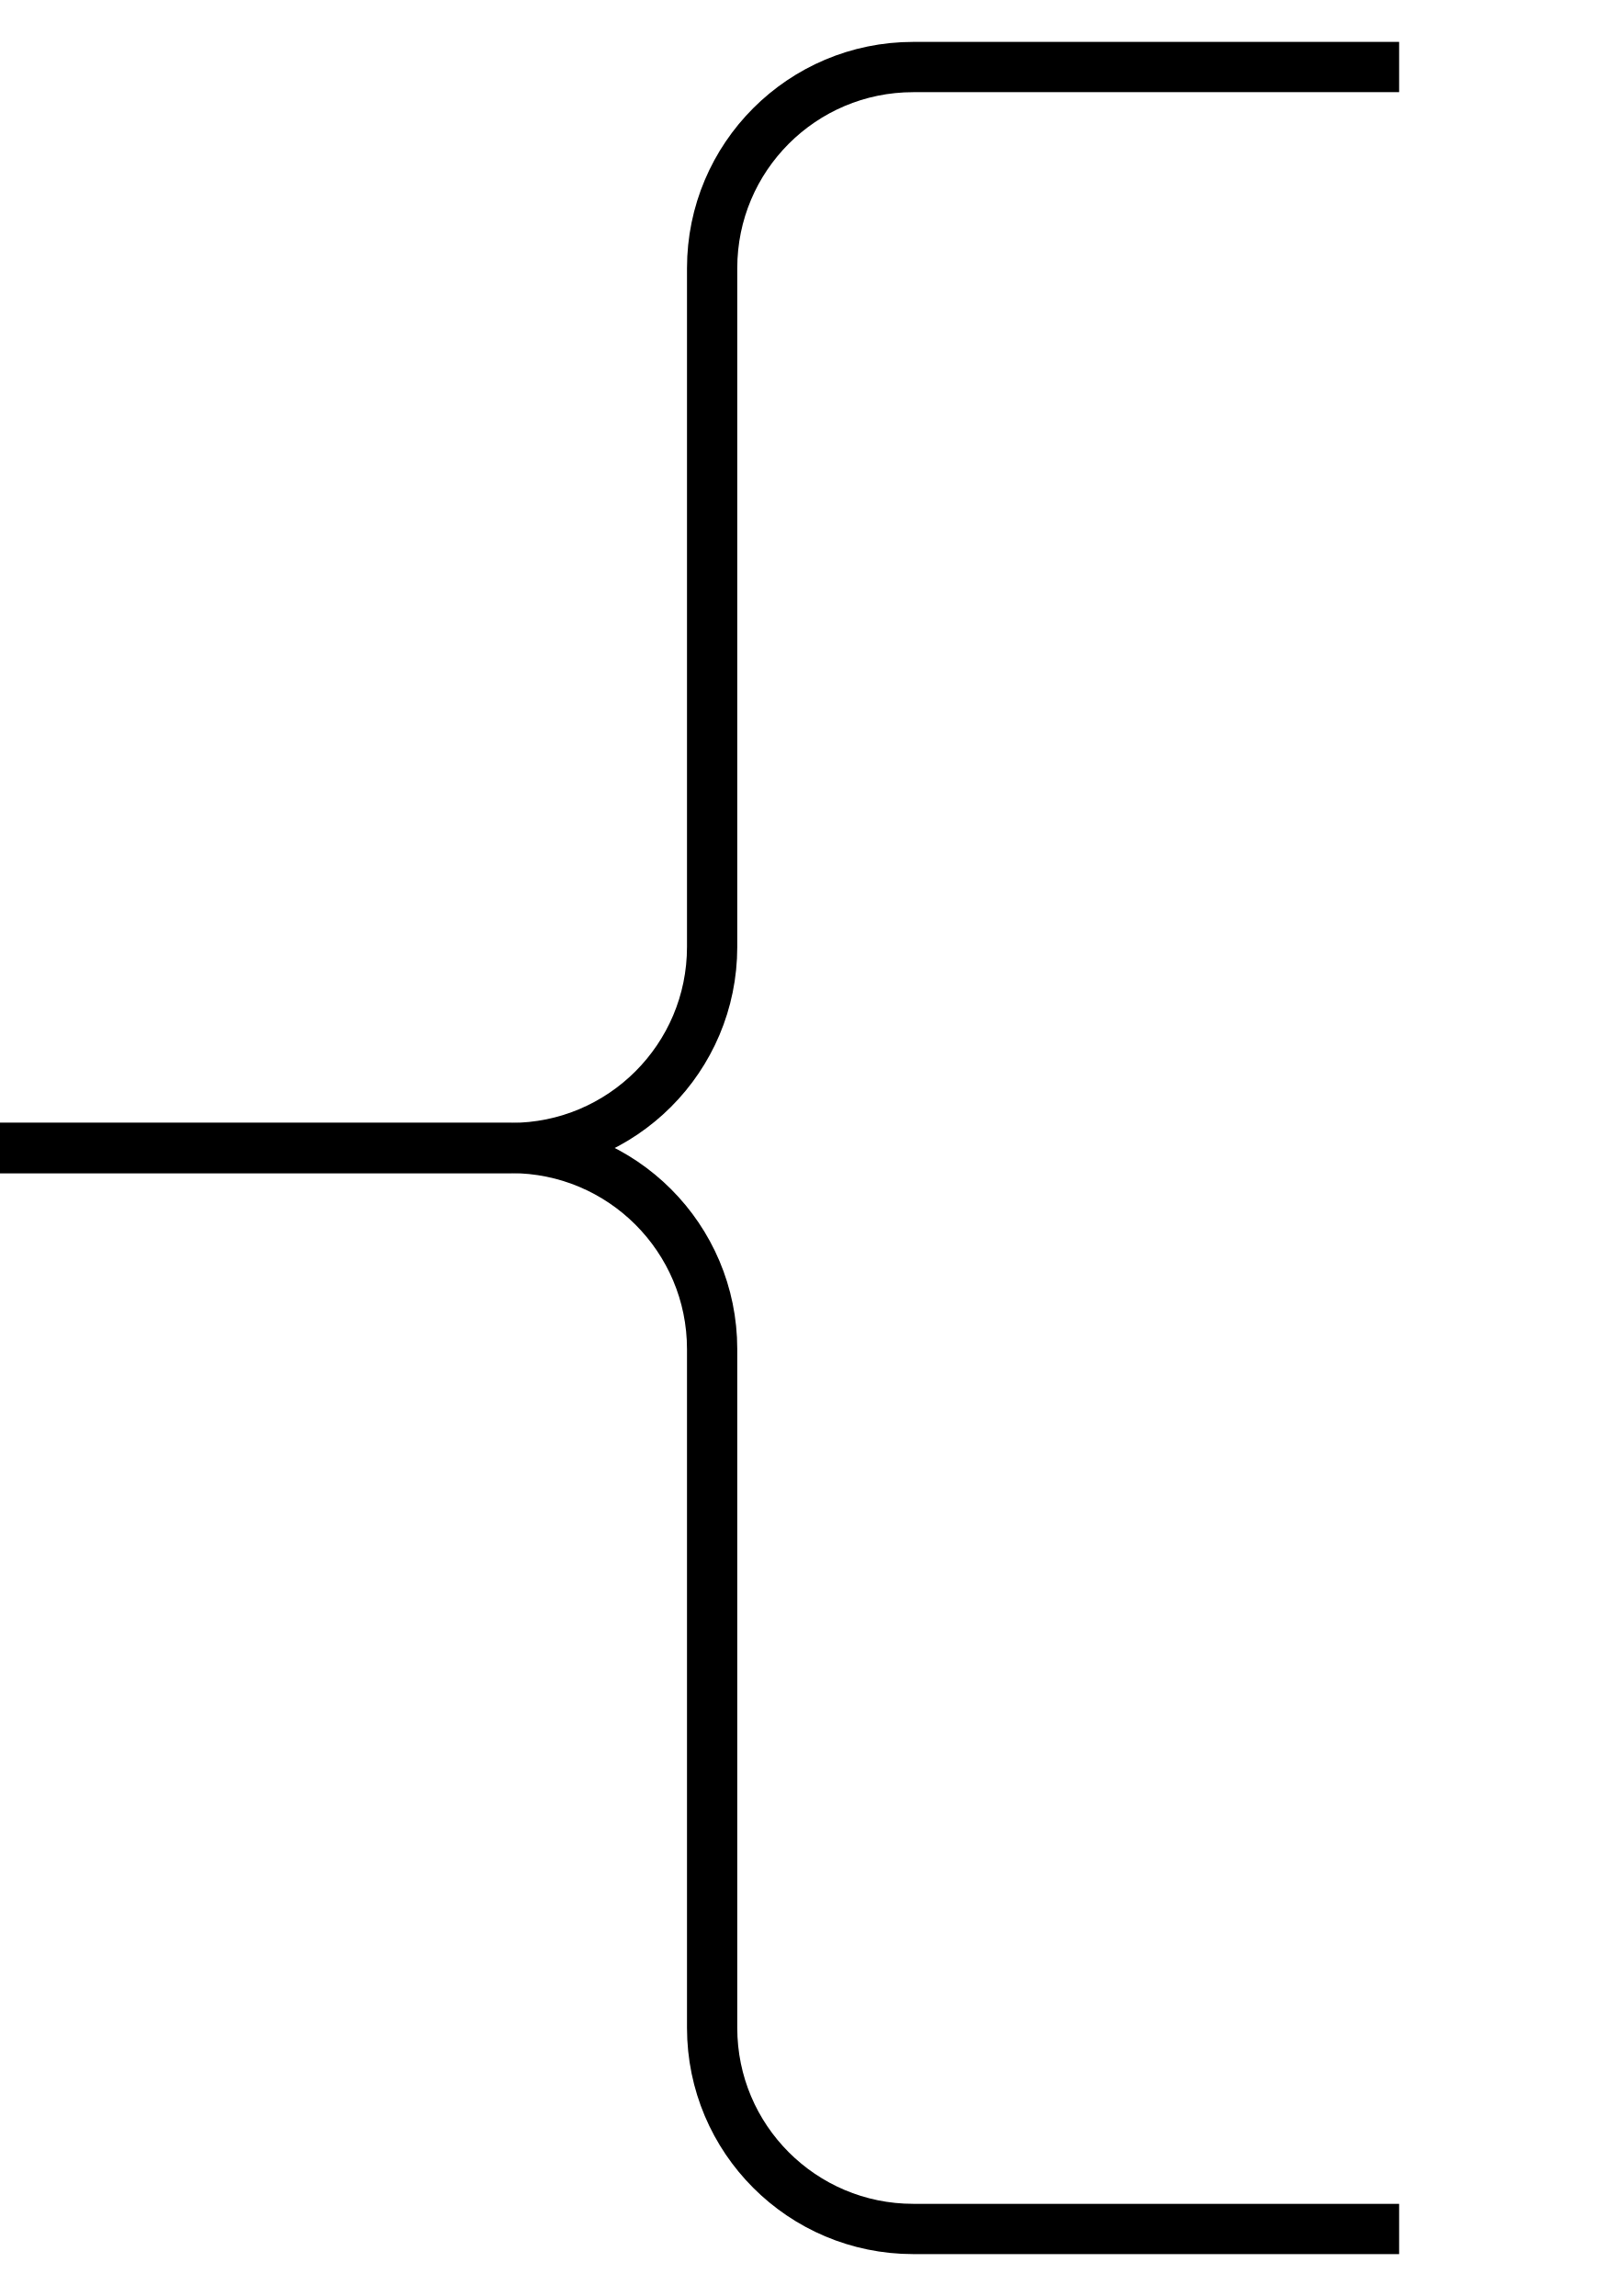
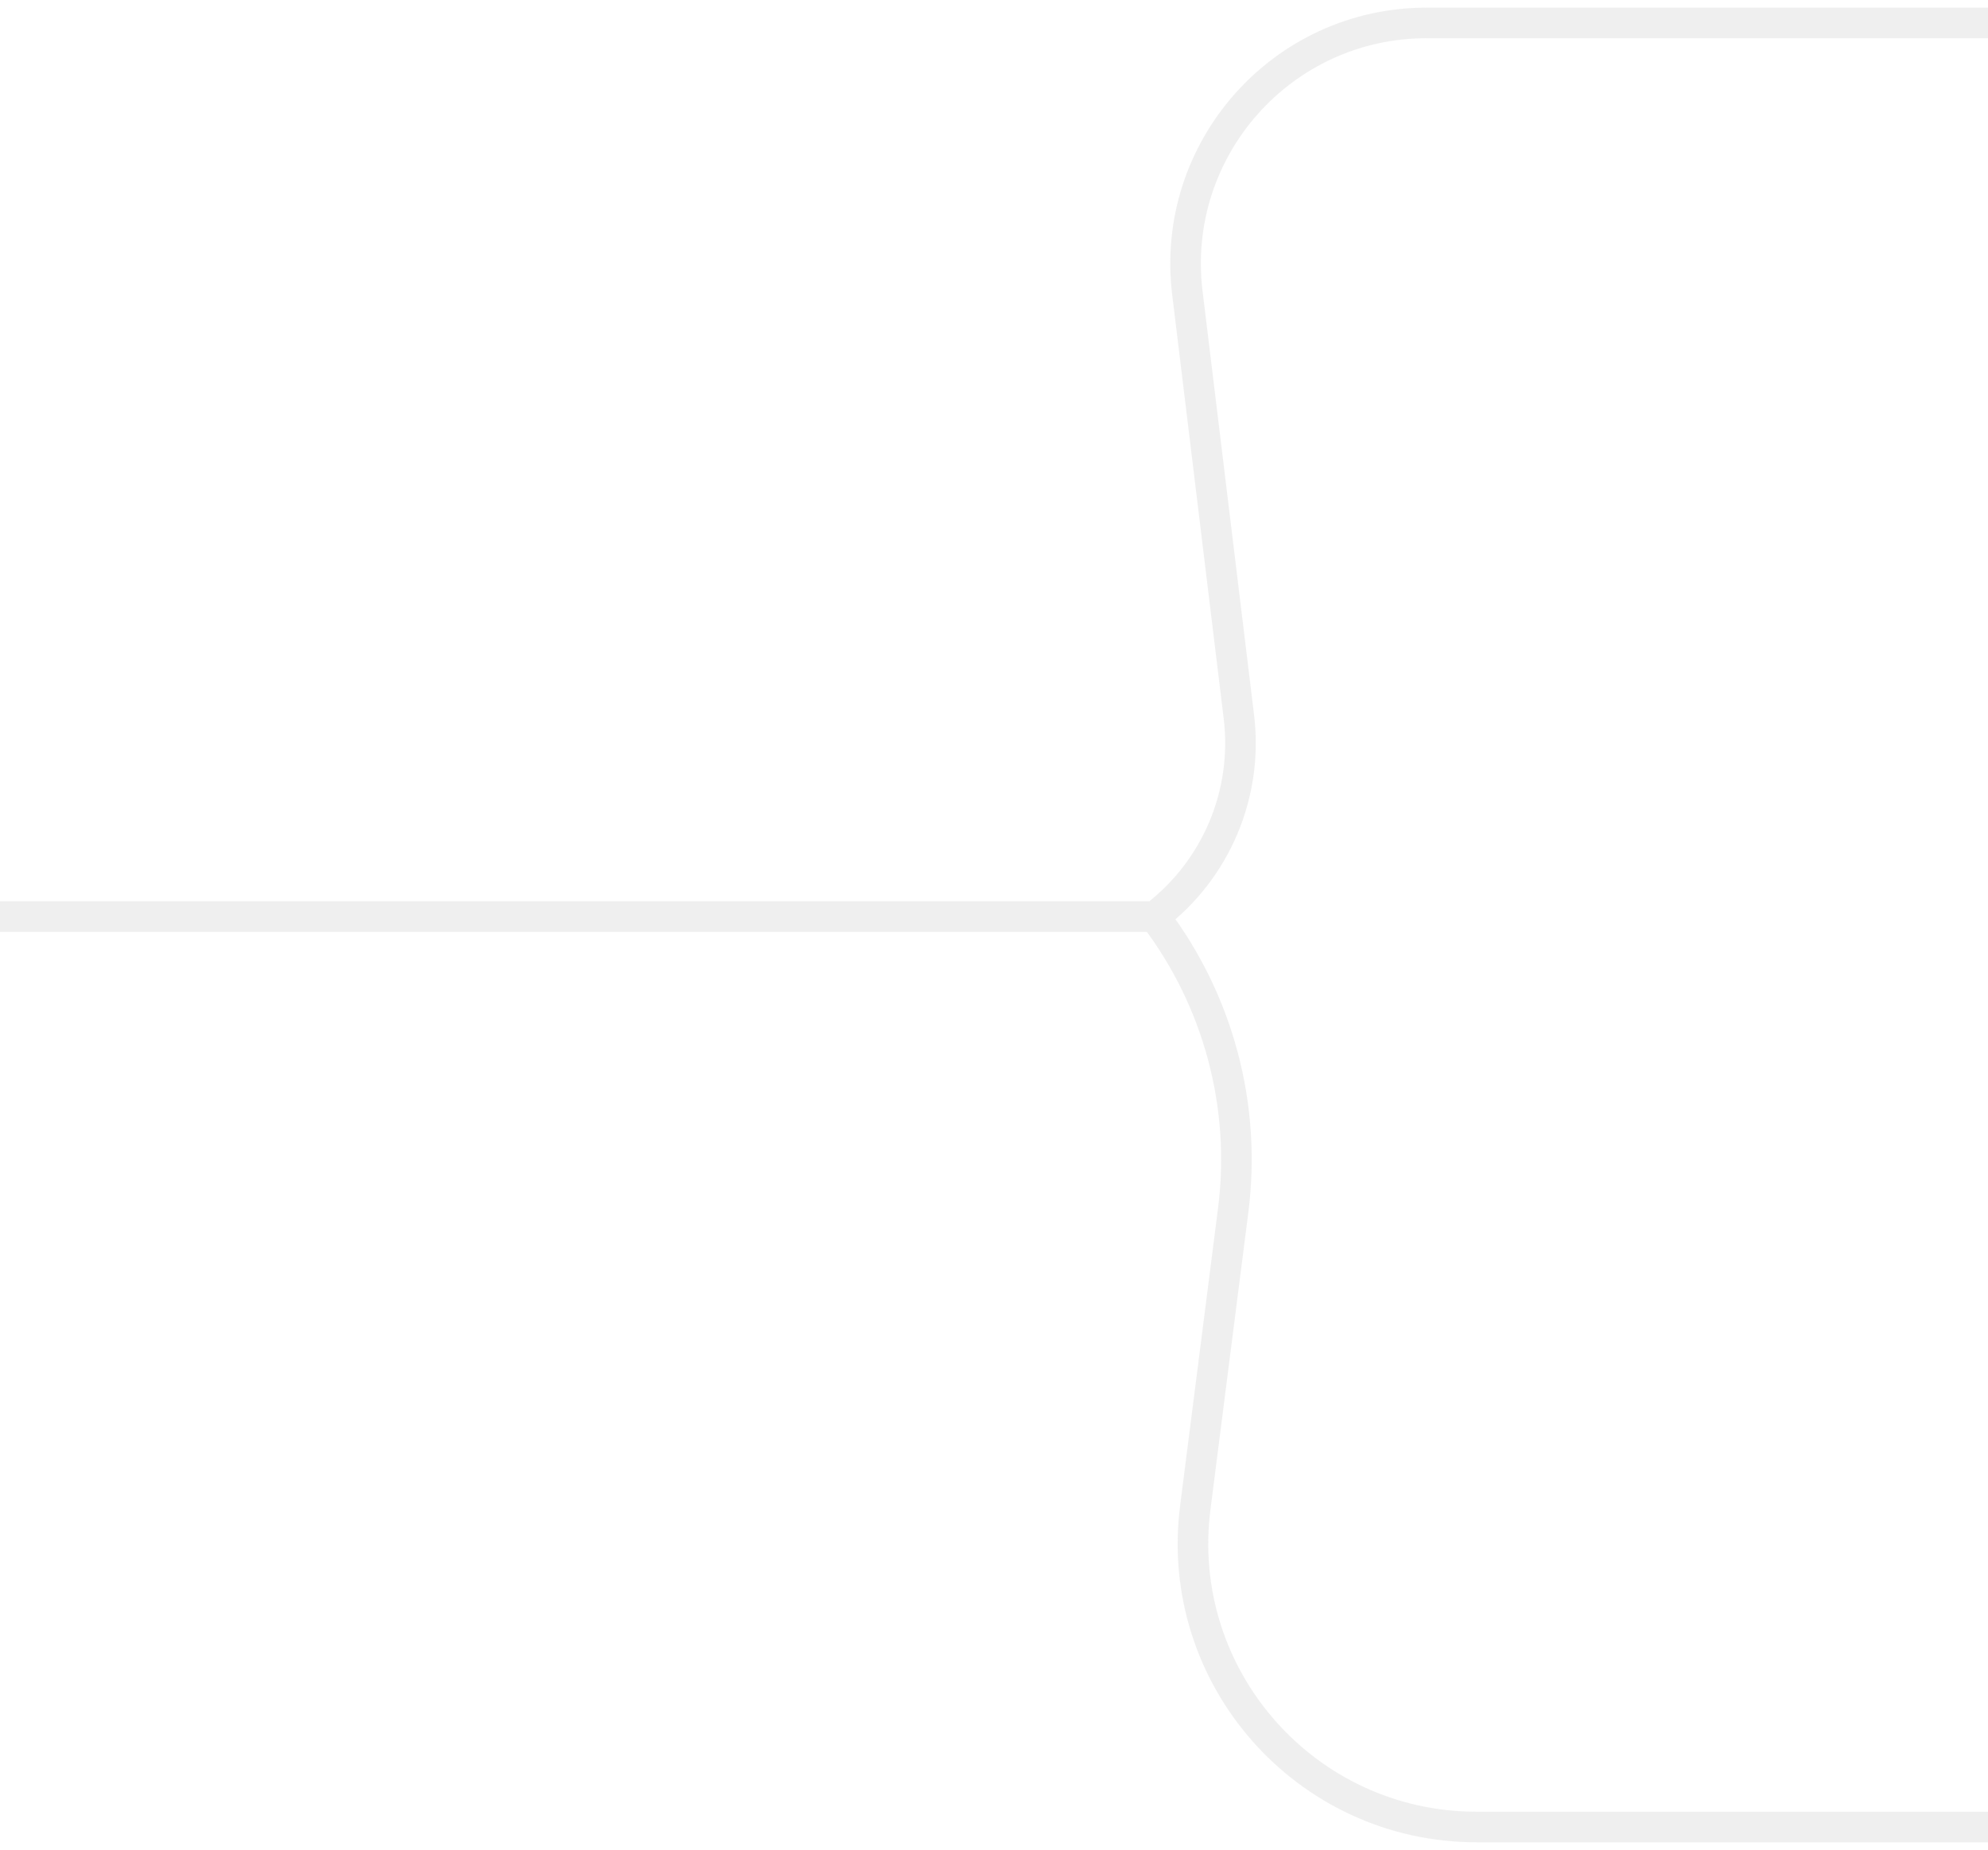
- <svg xmlns="http://www.w3.org/2000/svg" width="193" height="274" viewBox="0 0 193 274" fill="none">
-   <path d="M0 137H61C74.255 137 85 147.745 85 161V242C85 255.255 95.745 266 109 266H167" stroke="black" stroke-width="6" stroke-linejoin="bevel" />
-   <path d="M0 137H61C74.255 137 85 126.255 85 113V32C85 18.745 95.745 8 109 8H167" stroke="black" stroke-width="6" stroke-linejoin="bevel" />
+ <svg xmlns="http://www.w3.org/2000/svg" width="130" height="121" viewBox="0 0 130 121" fill="none">
+   <path d="M0 59.952H75.5M75.5 59.952V59.952C79.666 65.43 81.512 72.326 80.642 79.152L78.162 98.612C76.75 109.694 85.385 119.5 96.557 119.5H130M75.5 59.952V59.952C79.526 56.885 81.625 51.913 81.014 46.888L77.645 19.155C76.505 9.769 83.83 1.5 93.284 1.5H130" stroke="#E1E1E1" stroke-opacity="0.5" stroke-width="2" />
</svg>
